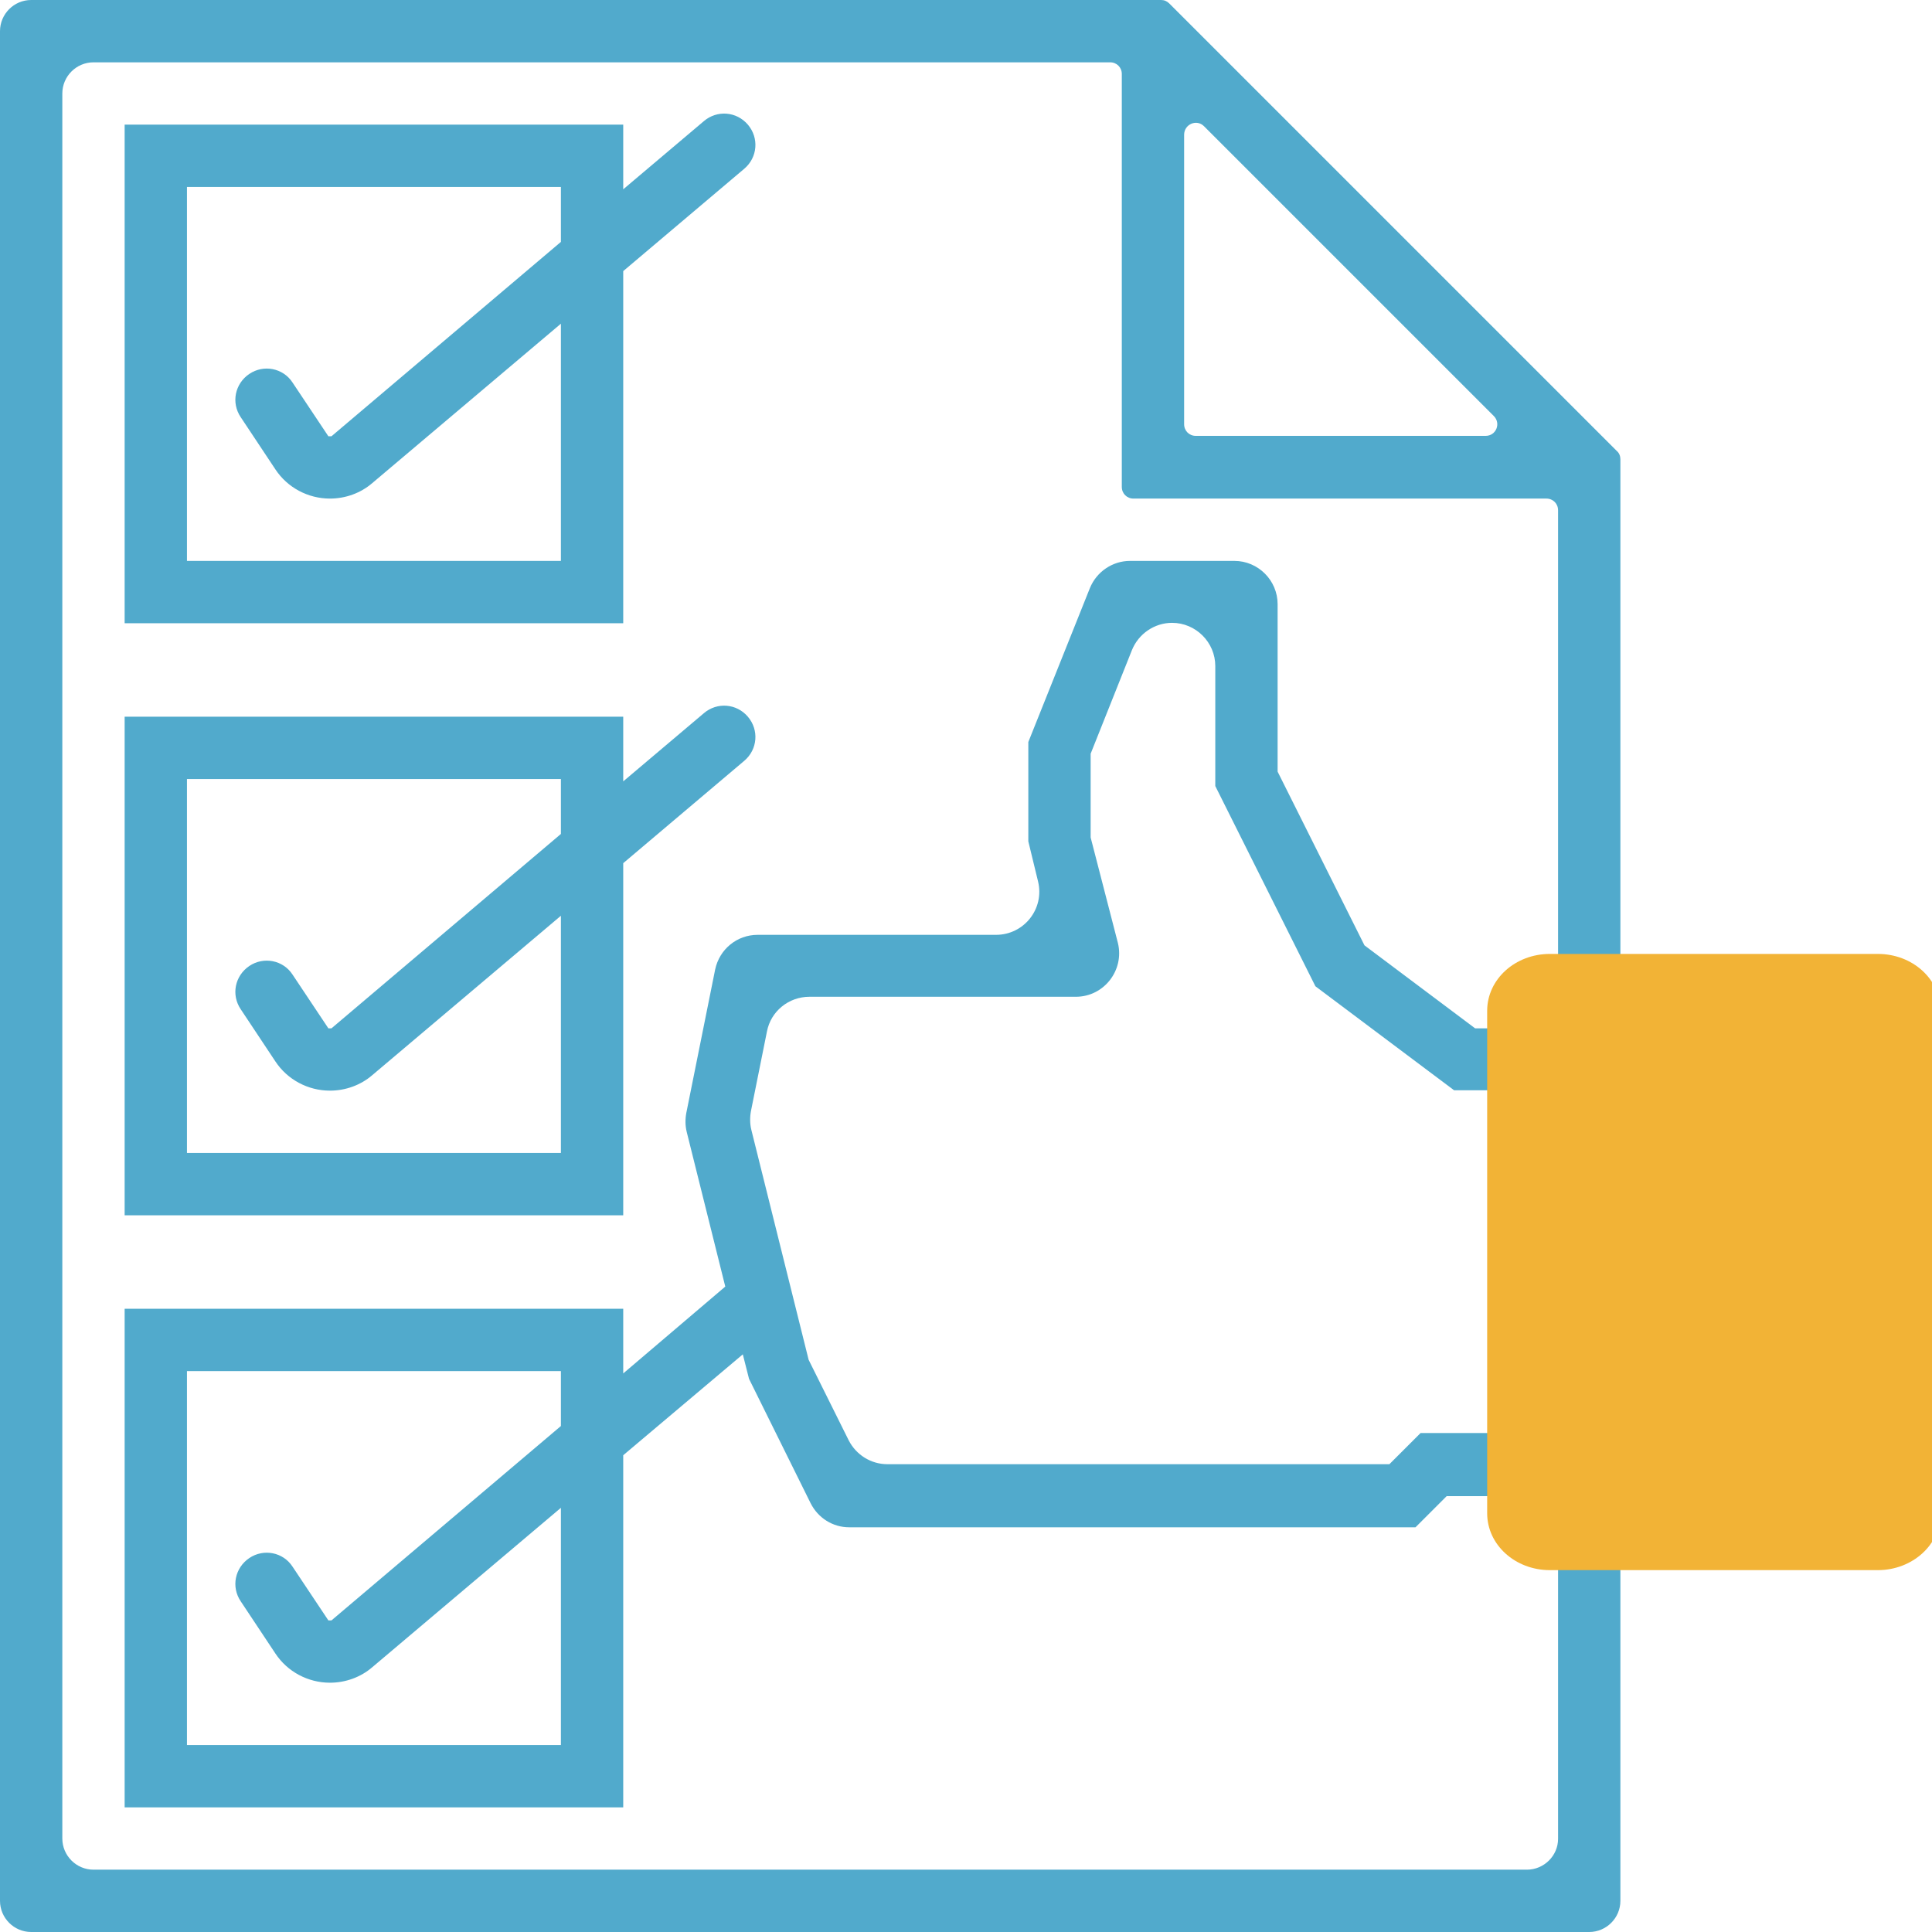
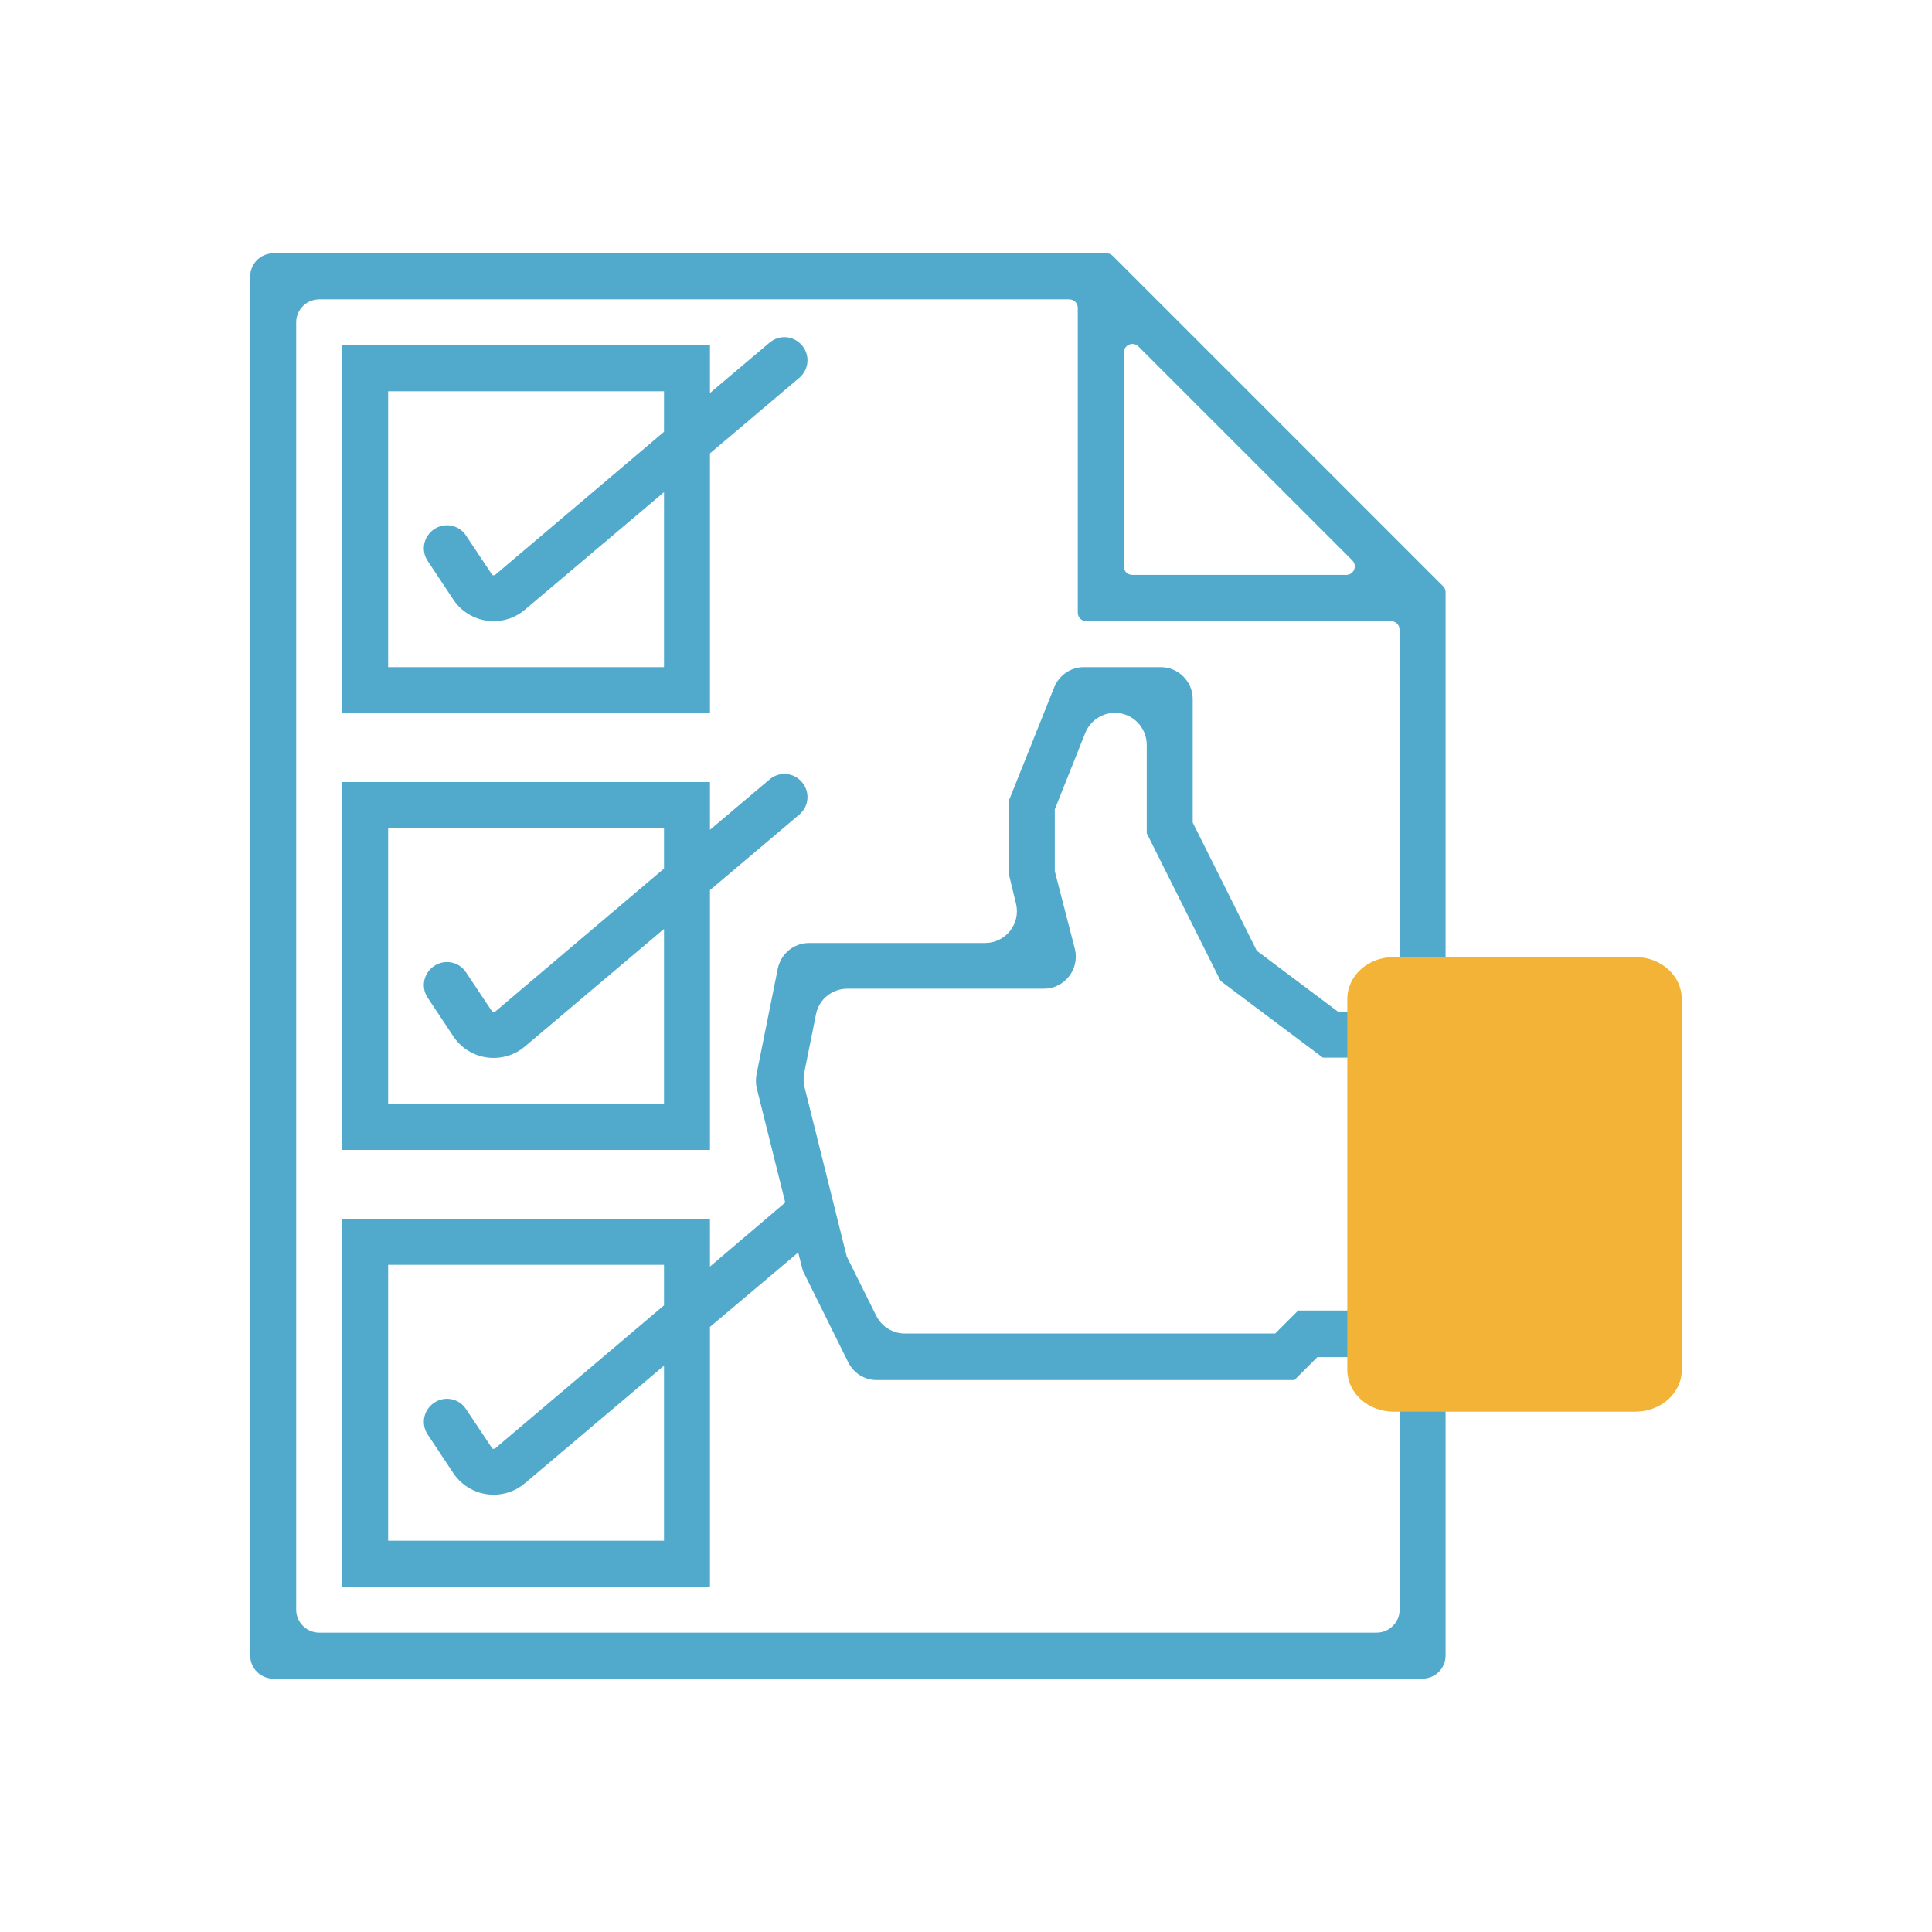
- <svg xmlns="http://www.w3.org/2000/svg" version="1.1" id="Layer_1" x="0px" y="0px" viewBox="0 0 496 496" style="enable-background:new 0 0 496 496;" xml:space="preserve">
-   <style type="text/css">
- 	.st0{fill:#51AACC;}
- 	.st1{fill:#F2B336;}
- </style>
-   <path class="st0" d="M416,248V117.9c0-0.8-0.3-1.6-0.9-2.1L300.2,0.9c-0.6-0.6-1.3-0.9-2.1-0.9H8C3.6,0,0,3.6,0,8v480  c0,4.4,3.6,8,8,8h400c4.4,0,8-3.6,8-8v-88h68.9c6.1,0,11.1-5,11.1-11.1V259.1c0-6.1-5-11.1-11.1-11.1H416z M309.1,32.4l74.4,74.4  c1.9,1.9,0.6,5.1-2.1,5.1H307c-1.7,0-3-1.3-3-3V34.6C304,31.9,307.2,30.5,309.1,32.4z M392,480H24c-4.4,0-8-3.6-8-8V24  c0-4.4,3.6-8,8-8h261c1.7,0,3,1.3,3,3v106c0,1.7,1.3,3,3,3h106c1.7,0,3,1.3,3,3v117h-4.9c-6.1,0-11.1,5-11.1,11.1v4.9h-5.3  l-28.4-21.3L328,198.1v-43c0-6.1-5-11.1-11.1-11.1h-26.8c-4.5,0-8.6,2.8-10.3,7L264,190.5V216l2.5,10.3c1.7,7-3.6,13.7-10.8,13.7  h-61.2c-5.3,0-9.8,3.7-10.9,8.9l-7.4,36.8c-0.3,1.6-0.3,3.3,0.1,4.9l9.9,39.7L160,352.6V336H32v128h128v-90.4l30.7-25.9l1.6,6.3  l15.8,31.9c1.9,3.8,5.7,6.2,9.9,6.2h145.4l8-8H384v4.9c0,6.1,5,11.1,11.1,11.1h4.9v72C400,476.4,396.4,480,392,480z M280,215v-21.5  l10.6-26.6c1.7-4.2,5.8-7,10.3-7h0c6.1,0,11.1,5,11.1,11.1v30.8l25.7,51.4l35.6,26.7H384v88h-19.3l-8,8H227.8c-4.2,0-8-2.4-9.9-6.1  l-10.3-20.7l-14.7-59c-0.4-1.6-0.4-3.3-0.1-4.9l4.1-20.4c1-5.2,5.6-8.9,10.9-8.9h68.4c7.2,0,12.5-6.8,10.8-13.8L280,215z M84.7,432  L84.7,432c4,0,7.9-1.4,10.9-4l48.4-40.9V448H48v-96h96v14.1L85.1,416h-0.8l-9.2-13.8c-2.4-3.7-7.4-4.7-11.1-2.2h0  c-3.7,2.5-4.7,7.4-2.2,11.1l8.9,13.4C73.8,429.2,79.1,432,84.7,432z M468.9,384h-57.8c-6.1,0-11.1-5-11.1-11.1v-97.8  c0-6.1,5-11.1,11.1-11.1h57.8c6.1,0,11.1,5,11.1,11.1v97.8C480,379,475,384,468.9,384z" />
-   <path class="st0" d="M160,69.6l31.1-26.3c3.4-2.9,3.8-7.9,0.9-11.3l0,0c-2.9-3.4-7.9-3.8-11.3-0.9L160,48.6V32H32v128h128V69.6z   M144,62.1L85.1,112h-0.8l-9.2-13.8c-2.4-3.7-7.4-4.7-11.1-2.2l0,0c-3.7,2.5-4.7,7.4-2.2,11.1l8.9,13.4c3.1,4.7,8.4,7.5,14,7.5h0  c4,0,7.9-1.4,10.9-4L144,83.1V144H48V48h96V62.1z" />
-   <path class="st0" d="M160,221.6l31.1-26.3c3.4-2.9,3.8-7.9,0.9-11.3l0,0c-2.9-3.4-7.9-3.8-11.3-0.9L160,200.6V184H32v128h128V221.6z   M144,214.1L85.1,264h-0.8l-9.2-13.8c-2.4-3.7-7.4-4.7-11.1-2.2h0c-3.7,2.5-4.7,7.4-2.2,11.1l8.9,13.4c3.1,4.7,8.4,7.5,14,7.5h0  c4,0,7.9-1.4,10.9-4l48.4-40.9V296H48v-96h96V214.1z" />
-   <path class="st1" d="M482.1,403.1h-84.2c-8.9,0-16.1-6.5-16.1-14.6V259.5c0-8.1,7.2-14.6,16.1-14.6h84.2c8.9,0,16.1,6.5,16.1,14.6  v128.9C498.3,396.5,491,403.1,482.1,403.1z" />
+ <svg xmlns="http://www.w3.org/2000/svg" version="1.1" id="Layer_1" x="0px" y="0px" width="1464px" height="1464px" viewBox="0 0 1464 1464" enable-background="new 0 0 1464 1464" xml:space="preserve">
+   <g>
+     <path fill="#51AACC" d="M1095.41,732V448.718c0-1.742-0.653-3.484-1.96-4.573L843.265,193.96c-1.306-1.306-2.831-1.96-4.573-1.96   H207.023c-9.58,0-17.419,7.839-17.419,17.419V1254.58c0,9.581,7.839,17.42,17.419,17.42h870.968   c9.581,0,17.419-7.839,17.419-17.419v-191.613h150.024c13.282,0,24.169-10.887,24.169-24.169v-282.63   c0-13.282-10.887-24.169-24.169-24.169L1095.41,732L1095.41,732z M862.644,262.548l162,162c4.137,4.137,1.306,11.105-4.573,11.105   h-162c-3.702,0-6.532-2.831-6.532-6.532V267.339C851.539,261.46,858.507,258.411,862.644,262.548z M1043.152,1237.161h-801.29   c-9.581,0-17.419-7.839-17.419-17.419V244.258c0-9.581,7.839-17.419,17.419-17.419h568.306c3.702,0,6.532,2.831,6.532,6.532   v230.806c0,3.702,2.831,6.532,6.532,6.532h230.806c3.702,0,6.532,2.831,6.532,6.532V732h-10.669   c-13.282,0-24.169,10.887-24.169,24.169v10.669h-11.54l-61.838-46.378l-48.557-97.113v-93.629   c0-13.282-10.887-24.169-24.169-24.169h-58.355c-9.798,0-18.726,6.097-22.427,15.242l-34.403,86.008v55.524l5.444,22.427   c3.702,15.242-7.839,29.831-23.516,29.831H613.112c-11.54,0-21.339,8.056-23.734,19.379l-16.113,80.129   c-0.653,3.484-0.653,7.186,0.218,10.669l21.556,86.444l-57.048,48.556v-36.145h-278.71v278.71h278.71v-196.839l66.847-56.395   l3.484,13.718l34.403,69.46c4.137,8.274,12.411,13.5,21.556,13.5h316.597l17.419-17.419h27.435v10.669   c0,13.282,10.887,24.169,24.169,24.169h10.669v156.774C1060.572,1229.323,1052.733,1237.161,1043.152,1237.161z M799.281,660.145   V613.33l23.081-57.919c3.702-9.145,12.629-15.242,22.427-15.242l0,0c13.282,0,24.169,10.887,24.169,24.169v67.065l55.96,111.919   l77.516,58.137h23.298v191.613h-42.024l-17.419,17.419H685.62c-9.145,0-17.419-5.226-21.556-13.282l-22.427-45.073l-32.008-128.468   c-0.871-3.484-0.871-7.186-0.218-10.669l8.927-44.419c2.177-11.323,12.194-19.379,23.734-19.379h148.935   c15.677,0,27.218-14.806,23.516-30.048L799.281,660.145z M374.031,1132.645L374.031,1132.645c8.71,0,17.202-3.048,23.734-8.71   l105.387-89.057v132.605H294.12V958.451h209.032v30.702l-128.25,108.653h-1.742l-20.032-30.048   c-5.226-8.056-16.113-10.234-24.169-4.79l0,0c-8.056,5.443-10.234,16.113-4.79,24.169l19.379,29.177   C350.298,1126.548,361.838,1132.645,374.031,1132.645z M1210.596,1028.129h-125.855c-13.282,0-24.169-10.887-24.169-24.169V791.008   c0-13.282,10.887-24.169,24.169-24.169h125.855c13.282,0,24.169,10.887,24.169,24.169v212.952   C1234.765,1017.242,1223.878,1028.129,1210.596,1028.129z" />
+     <path fill="#51AACC" d="M537.991,343.548l67.718-57.266c7.403-6.314,8.274-17.202,1.96-24.605l0,0   c-6.314-7.403-17.202-8.274-24.605-1.96l-45.073,38.105v-36.145h-278.71v278.71h278.71V343.548L537.991,343.548z M503.152,327.218   l-128.25,108.653h-1.742l-20.032-30.048c-5.226-8.056-16.113-10.234-24.169-4.79l0,0c-8.056,5.444-10.234,16.113-4.79,24.169   l19.379,29.177c6.75,10.234,18.29,16.331,30.484,16.331l0,0c8.71,0,17.202-3.048,23.734-8.71l105.387-89.056v132.605H294.12   V296.516h209.032V327.218z" />
+     <path fill="#51AACC" d="M537.991,674.516l67.718-57.266c7.403-6.315,8.274-17.202,1.96-24.605l0,0   c-6.314-7.403-17.202-8.274-24.605-1.96l-45.073,38.105v-36.145h-278.71v278.71h278.71V674.516L537.991,674.516z M503.152,658.185   l-128.25,108.653h-1.742l-20.032-30.048c-5.226-8.056-16.113-10.234-24.169-4.79l0,0c-8.056,5.444-10.234,16.113-4.79,24.169   l19.379,29.177c6.75,10.234,18.29,16.331,30.484,16.331l0,0c8.71,0,17.202-3.048,23.734-8.71l105.387-89.056v132.605H294.12   V627.484h209.032V658.185z" />
+     <path fill="#F2B336" d="M1239.338,1069.718h-183.339c-19.379,0-35.056-14.153-35.056-31.79V757.04   c0-17.637,15.677-31.79,35.056-31.79h183.339c19.379,0,35.056,14.153,35.056,31.79v280.669   C1274.612,1055.347,1258.717,1069.718,1239.338,1069.718z" />
+   </g>
</svg>
